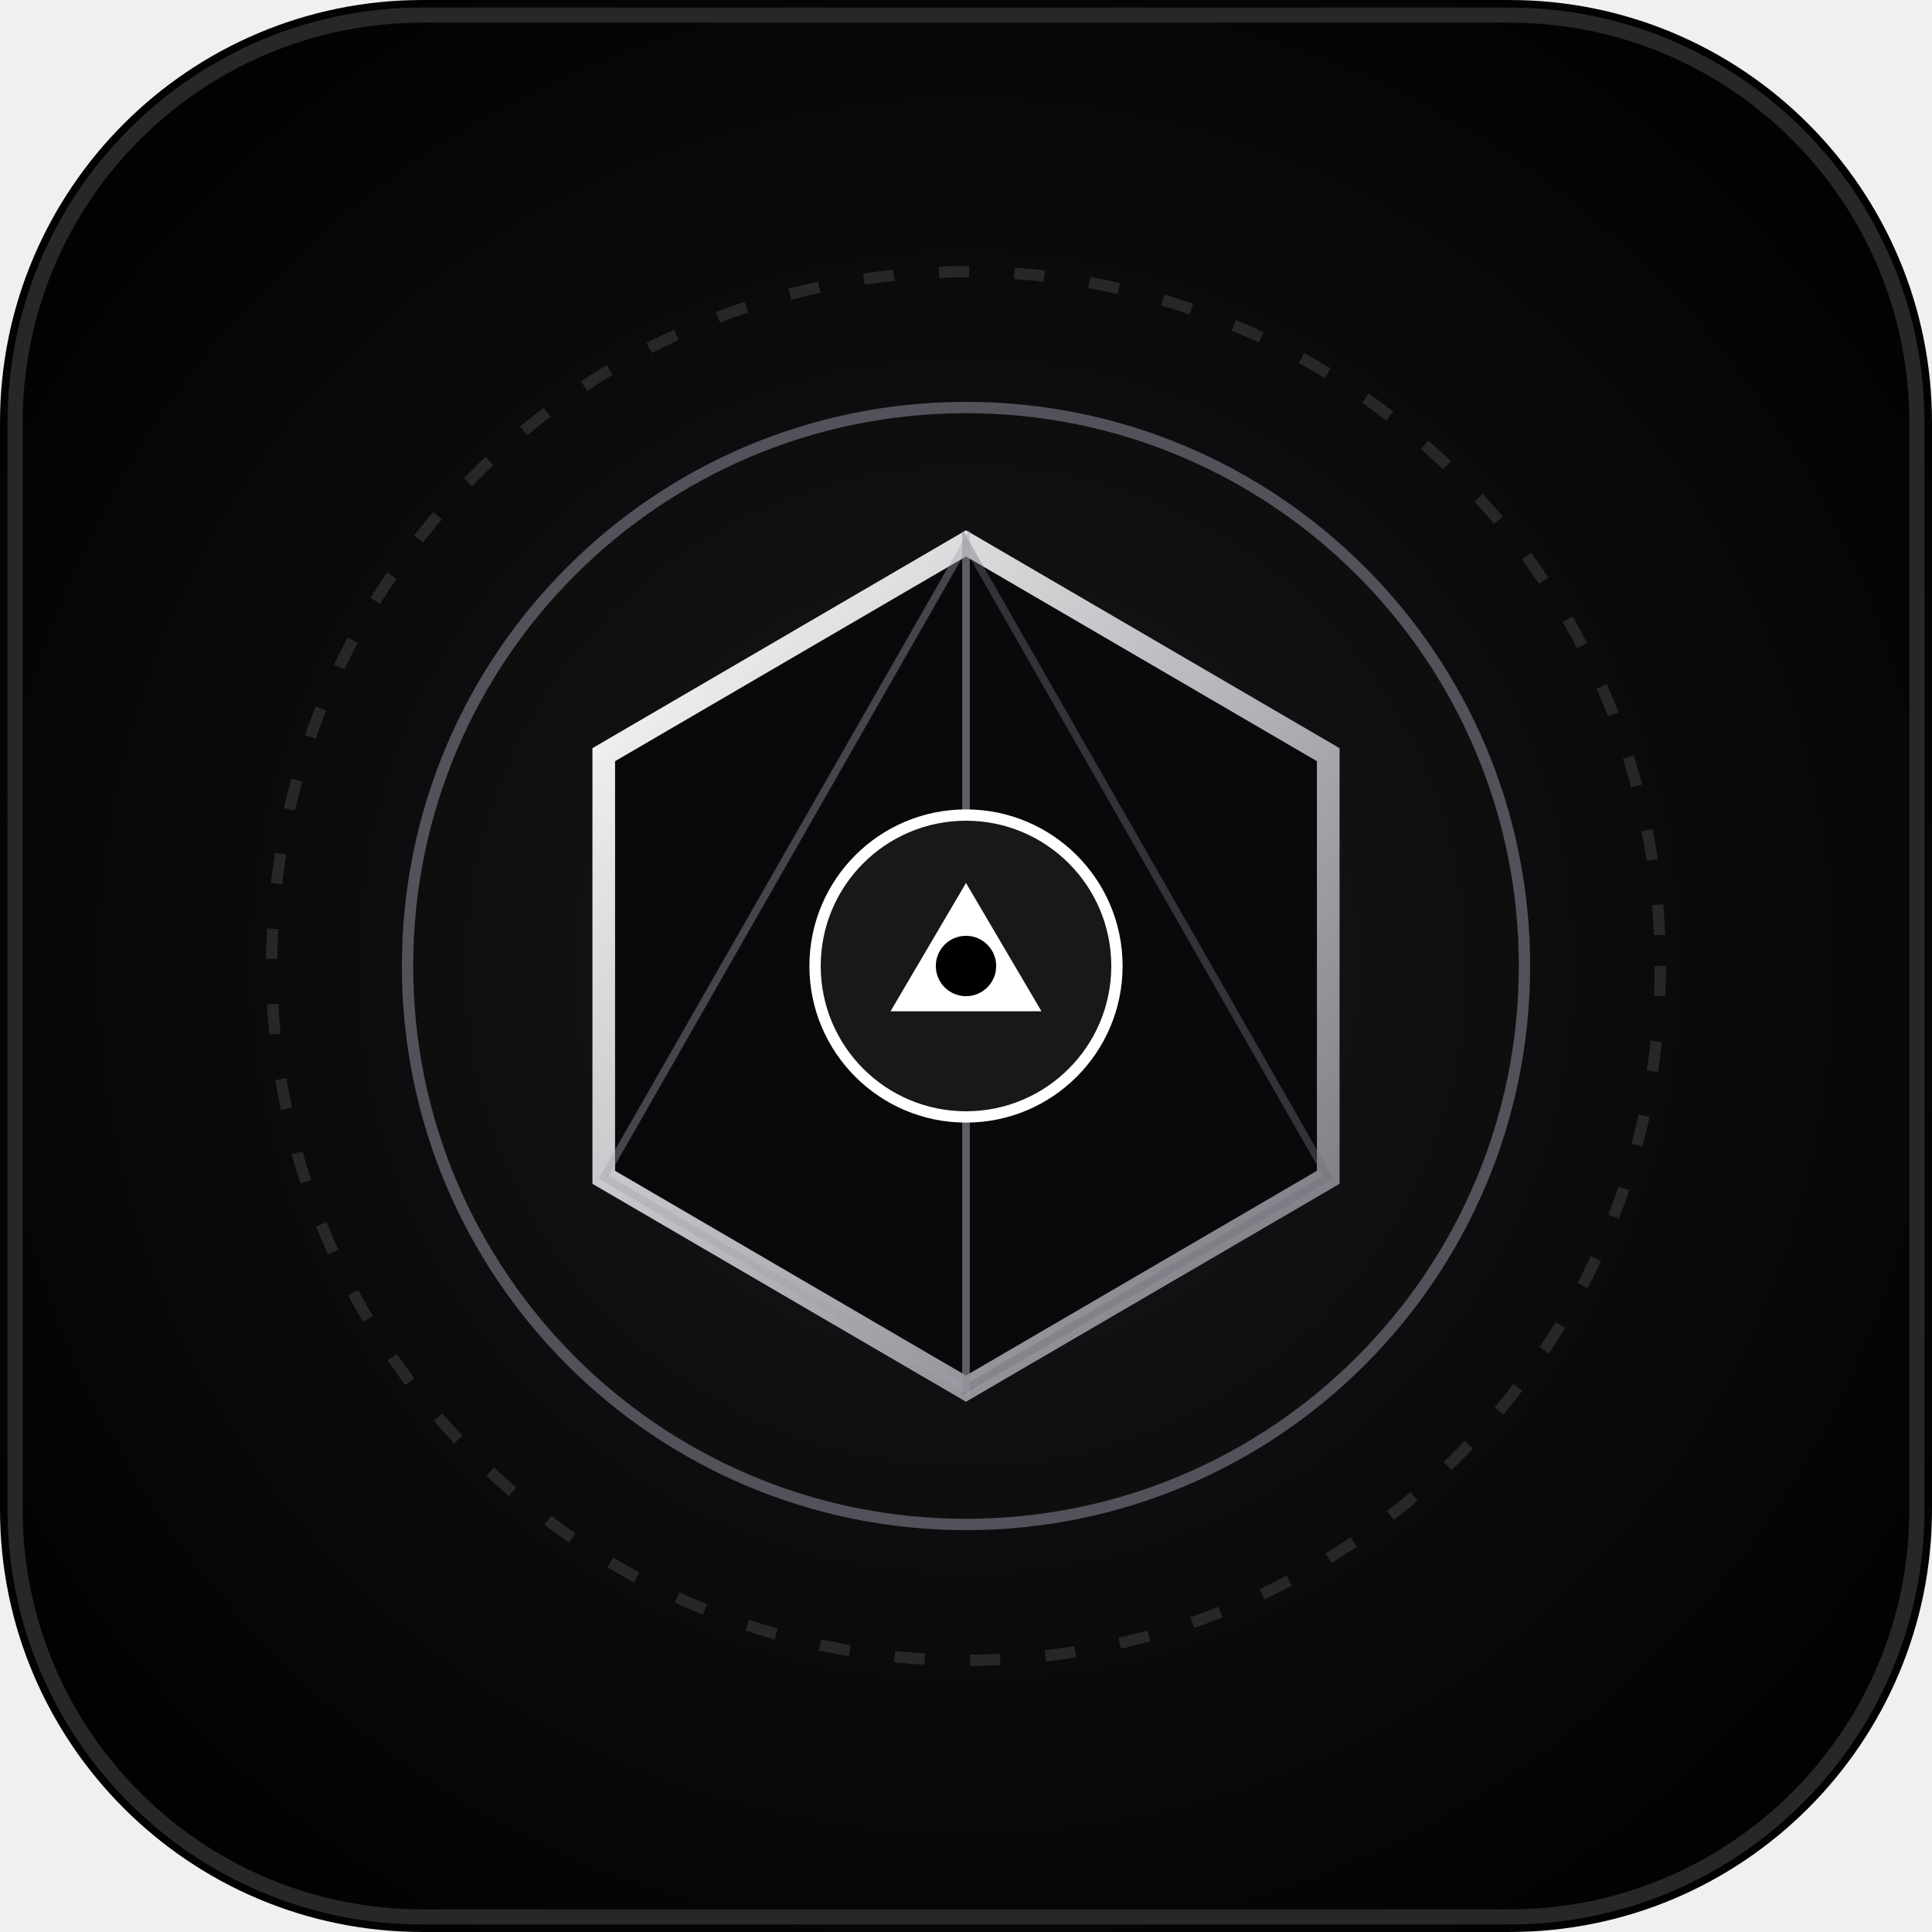
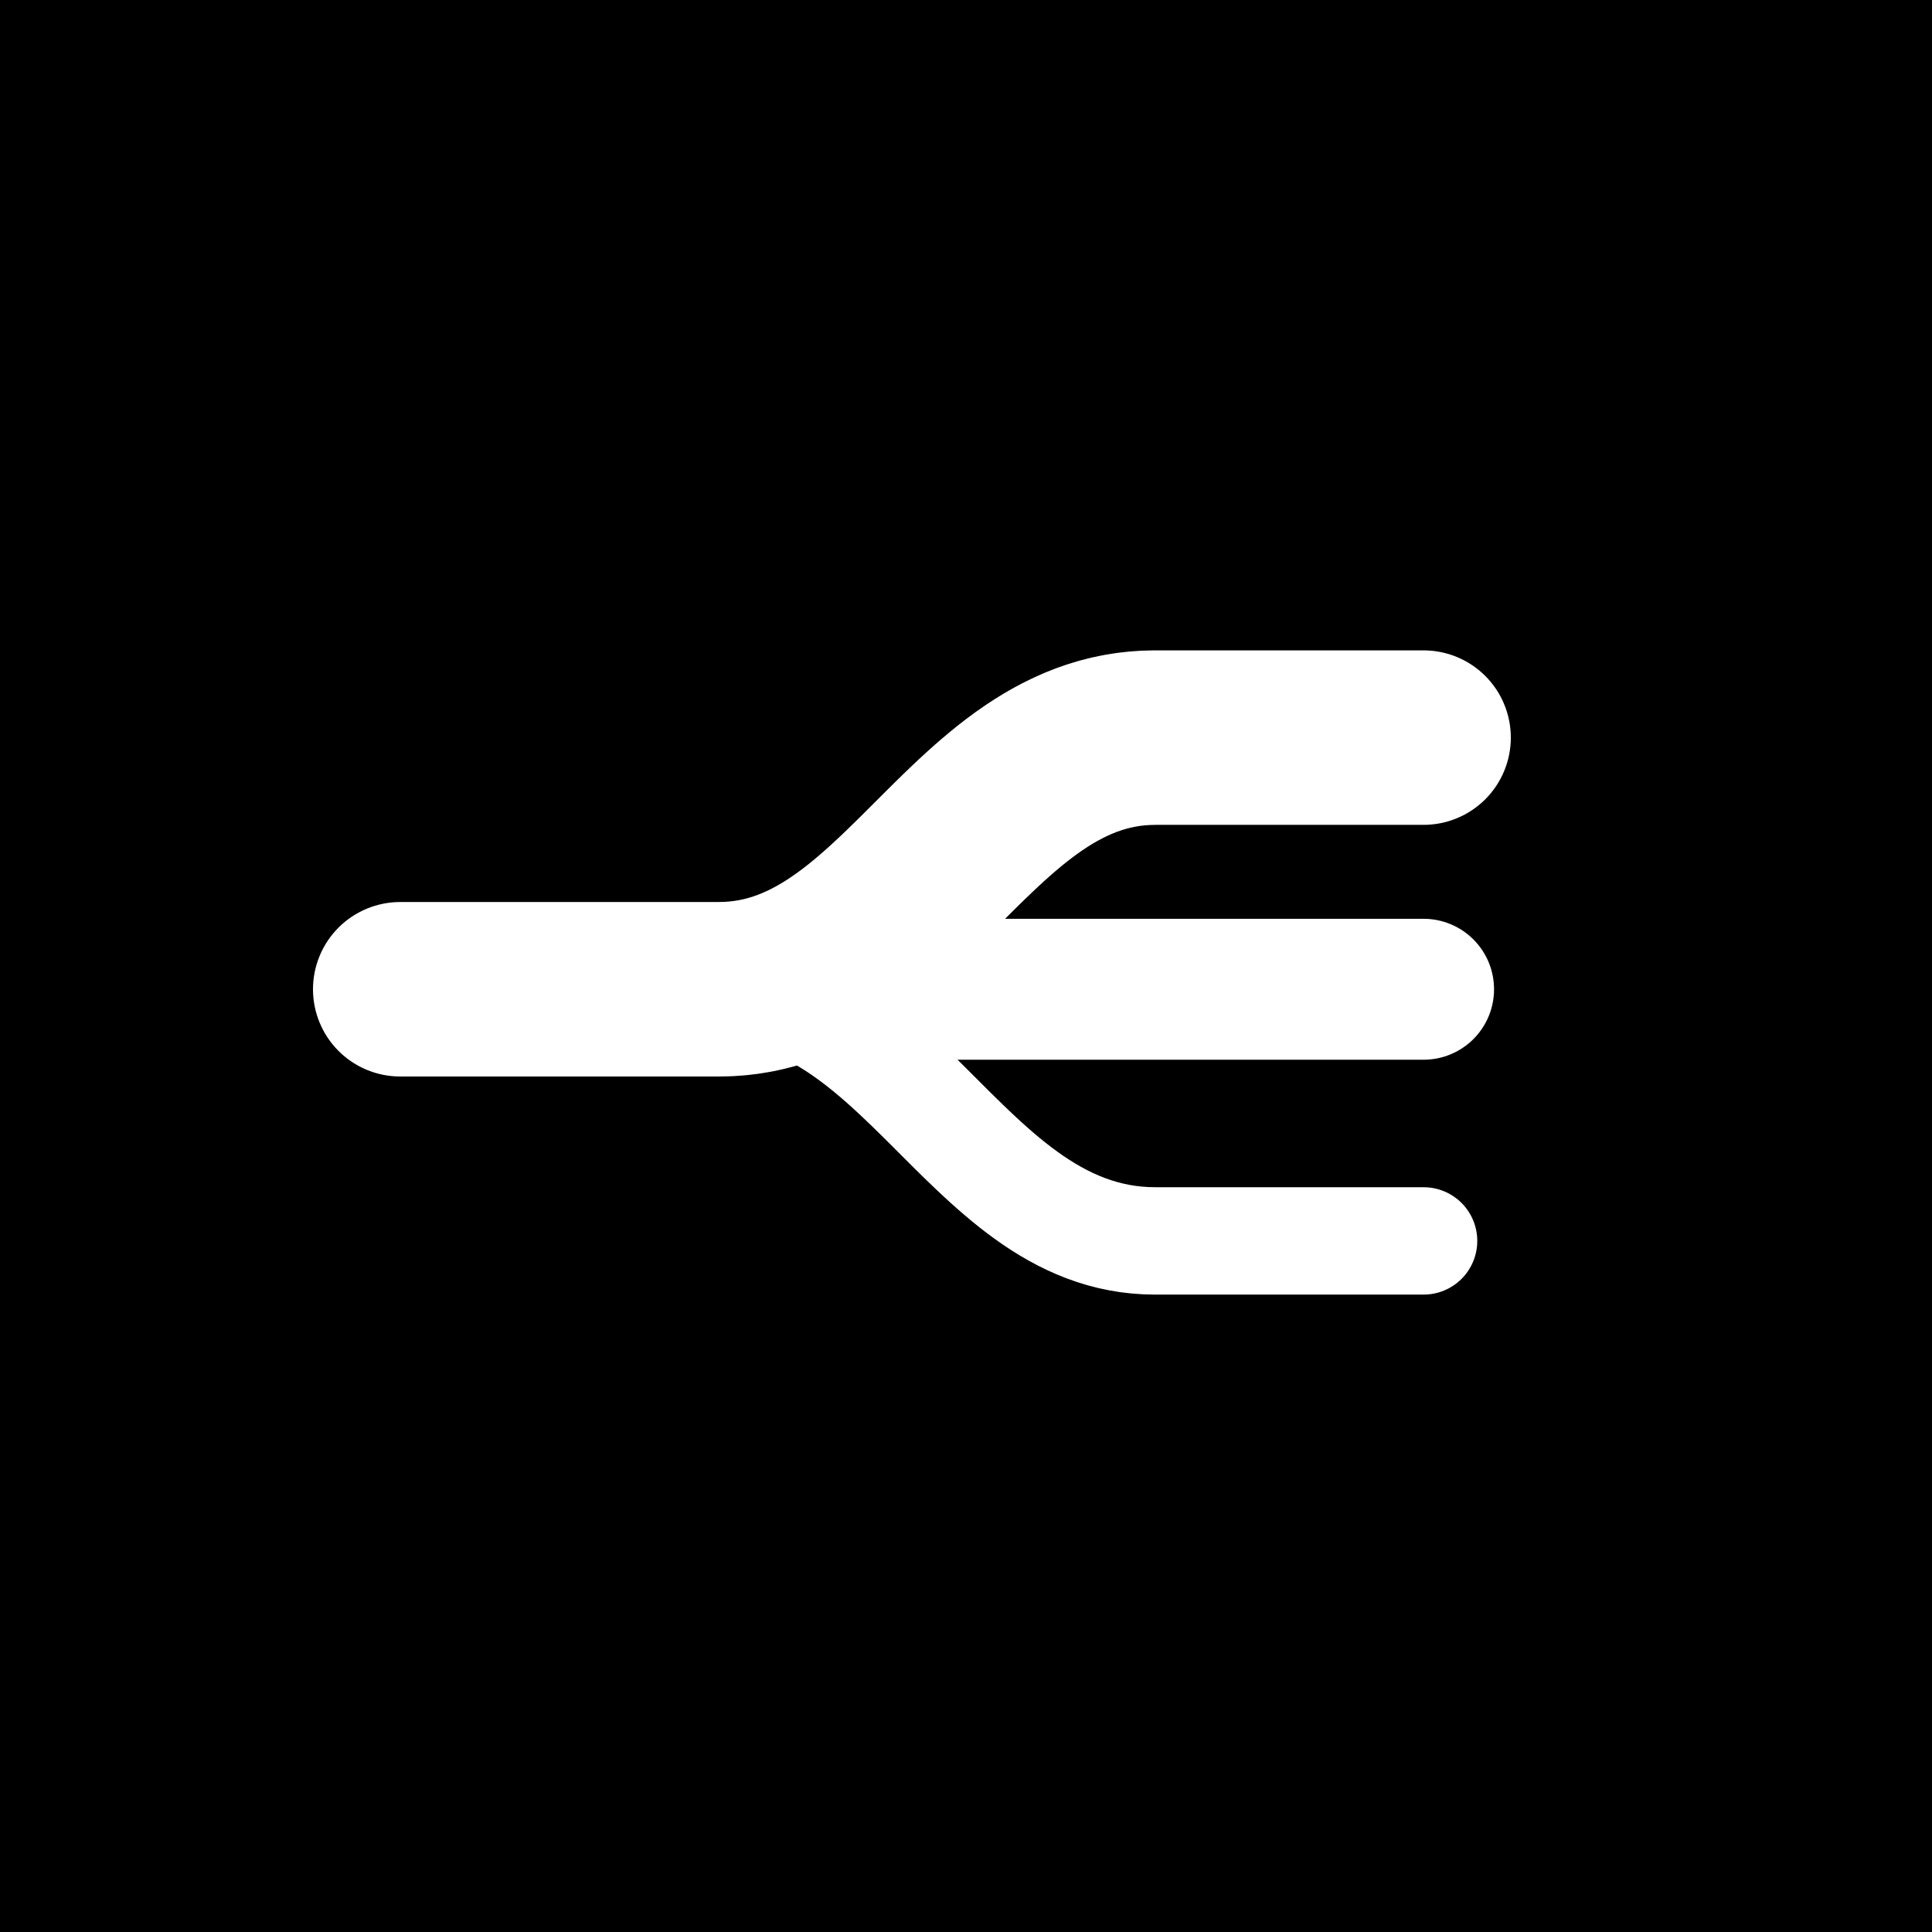
- <svg xmlns="http://www.w3.org/2000/svg" viewBox="0 0 256 256" width="100%" height="100%">
-   <defs>
-     <radialGradient id="markBg" cx="50%" cy="50%" r="65%">
-       <stop offset="0%" stop-color="#18181B" />
-       <stop offset="100%" stop-color="#000000" />
-     </radialGradient>
-     <linearGradient id="markStroke" x1="0%" y1="0%" x2="100%" y2="100%">
-       <stop offset="0%" stop-color="#FFFFFF" />
-       <stop offset="100%" stop-color="#71717A" />
-     </linearGradient>
-   </defs>
-   <rect width="256" height="256" rx="56" fill="url(#markBg)" />
-   <rect width="252" height="252" x="2" y="2" rx="54" fill="none" stroke="#27272A" stroke-width="2" />
-   <g transform="translate(128, 128)">
-     <circle r="92" fill="none" stroke="#27272A" stroke-width="1.5" stroke-dasharray="4 6" />
-     <circle r="74" fill="none" stroke="#52525B" stroke-width="1.5" />
-     <polygon points="0,-56 48,-28 48,28 0,56 -48,28 -48,-28" fill="#09090B" stroke="url(#markStroke)" stroke-width="3" />
-     <polygon points="0,-56 0,56 48,28" fill="none" stroke="#71717A" stroke-width="1" stroke-opacity="0.4" />
-     <polygon points="0,-56 0,56 -48,28" fill="none" stroke="#A1A1AA" stroke-width="1" stroke-opacity="0.4" />
-     <circle r="20" fill="#18181B" stroke="#FFFFFF" stroke-width="1.5" />
-     <polygon points="0,-11 10,6 -10,6" fill="#FFFFFF" />
-     <circle r="4" fill="#000000" />
-   </g>
+ <svg xmlns="http://www.w3.org/2000/svg" viewBox="0 0 1000 1000" width="1000" height="1000">
+   <rect width="1000" height="1000" fill="#000" />
+   <path fill="#fff" fill-rule="evenodd" d="M496.24 549.11 L496.32 549.19 L499.64 552.49 L499.69 552.54 L503.00 555.84 L506.32 559.16 L509.60 562.44 L512.85 565.67 L516.08 568.84 L519.28 571.96 L522.47 575.01 L525.63 577.99 L528.79 580.89 L531.92 583.70 L535.04 586.41 L538.15 589.02 L541.25 591.53 L544.34 593.92 L547.42 596.19 L550.49 598.35 L553.55 600.37 L556.61 602.27 L559.66 604.03 L562.71 605.66 L565.76 607.16 L568.81 608.51 L571.87 609.74 L574.96 610.82 L578.06 611.77 L581.21 612.58 L584.40 613.26 L587.65 613.79 L590.98 614.18 L594.39 614.42 L598.23 614.50 L736.85 614.50 L738.21 614.54 L739.57 614.64 L740.92 614.80 L742.27 615.04 L743.60 615.34 L744.91 615.70 L746.21 616.13 L747.48 616.62 L748.73 617.17 L749.95 617.79 L751.13 618.46 L752.28 619.19 L753.40 619.97 L754.47 620.81 L755.51 621.70 L756.50 622.64 L757.44 623.63 L758.33 624.66 L759.17 625.74 L759.95 626.85 L760.68 628.01 L761.35 629.19 L761.97 630.41 L762.52 631.66 L763.01 632.93 L763.44 634.22 L763.80 635.54 L764.10 636.87 L764.33 638.21 L764.50 639.57 L764.60 640.93 L764.63 642.29 L764.60 643.65 L764.50 645.01 L764.33 646.37 L764.10 647.71 L763.80 649.04 L763.44 650.36 L763.01 651.65 L762.52 652.92 L761.97 654.17 L761.35 655.39 L760.68 656.58 L759.95 657.73 L759.17 658.84 L758.33 659.92 L757.44 660.95 L756.50 661.94 L755.51 662.88 L754.47 663.77 L753.40 664.61 L752.28 665.40 L751.13 666.12 L749.95 666.80 L748.73 667.41 L747.48 667.96 L746.21 668.45 L744.91 668.88 L743.60 669.25 L742.27 669.54 L740.92 669.78 L739.57 669.94 L738.21 670.04 L736.85 670.08 L597.91 670.08 L597.27 670.07 L592.46 669.96 L591.17 669.90 L586.47 669.57 L585.18 669.45 L580.58 668.92 L579.31 668.74 L574.79 668.00 L573.55 667.76 L569.13 666.83 L567.91 666.55 L563.58 665.43 L562.41 665.10 L558.16 663.80 L557.04 663.43 L552.87 661.96 L551.81 661.57 L547.72 659.93 L546.72 659.51 L542.70 657.72 L541.76 657.28 L537.81 655.35 L536.93 654.90 L533.05 652.82 L532.24 652.37 L528.42 650.16 L527.67 649.72 L523.91 647.38 L523.23 646.95 L519.52 644.49 L518.90 644.07 L515.24 641.50 L514.68 641.10 L511.07 638.43 L510.56 638.05 L506.99 635.29 L506.54 634.93 L503.01 632.08 L502.61 631.74 L499.12 628.81 L498.77 628.51 L495.31 625.51 L495.00 625.23 L491.57 622.17 L491.31 621.92 L487.91 618.80 L487.68 618.58 L484.30 615.41 L484.11 615.23 L480.76 612.01 L480.60 611.87 L477.26 608.62 L477.14 608.50 L473.82 605.22 L473.73 605.14 L470.41 601.84 L470.36 601.79 L467.05 598.49 L463.73 595.17 L460.45 591.89 L457.20 588.66 L453.97 585.49 L450.77 582.37 L447.58 579.32 L444.42 576.34 L441.27 573.44 L438.13 570.63 L435.01 567.92 L431.90 565.31 L428.80 562.80 L425.71 560.41 L422.63 558.14 L419.56 555.98 L416.50 553.96 L413.44 552.06 L412.50 551.52 L410.81 551.99 L406.48 553.11 L404.51 553.57 L400.09 554.51 L398.06 554.88 L393.55 555.62 L391.49 555.91 L386.88 556.45 L384.79 556.64 L380.09 556.97 L377.99 557.07 L373.18 557.18 L372.66 557.18 L372.14 557.19 L207.15 557.19 L204.94 557.14 L202.73 556.98 L200.53 556.70 L198.35 556.33 L196.18 555.84 L194.05 555.25 L191.94 554.55 L189.88 553.76 L187.85 552.86 L185.87 551.86 L183.94 550.77 L182.07 549.58 L180.26 548.31 L178.51 546.94 L176.83 545.50 L175.23 543.97 L173.70 542.36 L172.25 540.68 L170.89 538.94 L169.61 537.13 L168.42 535.25 L167.33 533.32 L166.34 531.34 L165.44 529.32 L164.64 527.25 L163.95 525.15 L163.35 523.01 L162.87 520.85 L162.49 518.66 L162.22 516.46 L162.06 514.25 L162.00 512.04 L162.06 509.82 L162.22 507.61 L162.49 505.41 L162.87 503.23 L163.35 501.07 L163.95 498.93 L164.64 496.83 L165.44 494.76 L166.34 492.73 L167.33 490.75 L168.42 488.83 L169.61 486.95 L170.89 485.14 L172.25 483.39 L173.70 481.72 L175.23 480.11 L176.83 478.58 L178.51 477.13 L180.26 475.77 L182.07 474.49 L183.94 473.31 L185.87 472.22 L187.85 471.22 L189.88 470.32 L191.94 469.52 L194.05 468.83 L196.18 468.24 L198.35 467.75 L200.53 467.37 L202.73 467.10 L204.94 466.94 L207.15 466.88 L371.62 466.88 L374.85 466.81 L377.46 466.63 L379.99 466.33 L382.45 465.93 L384.88 465.42 L387.28 464.80 L389.67 464.07 L392.07 463.22 L394.49 462.26 L396.94 461.17 L399.43 459.95 L401.95 458.60 L404.52 457.12 L407.13 455.50 L409.78 453.74 L412.49 451.84 L415.23 449.82 L418.02 447.66 L420.85 445.37 L423.73 442.95 L426.64 440.42 L429.60 437.77 L432.59 435.02 L435.63 432.17 L438.70 429.22 L441.82 426.18 L444.99 423.07 L448.20 419.88 L451.46 416.62 L454.76 413.33 L458.10 409.99 L458.18 409.91 L461.50 406.62 L461.63 406.48 L464.96 403.20 L465.15 403.02 L468.49 399.77 L468.74 399.53 L472.10 396.31 L472.41 396.02 L475.78 392.84 L476.15 392.50 L479.55 389.37 L479.99 388.98 L483.41 385.91 L483.92 385.46 L487.37 382.46 L487.95 381.97 L491.44 379.03 L492.10 378.50 L495.62 375.64 L496.36 375.06 L499.92 372.30 L500.75 371.68 L504.36 369.01 L505.27 368.35 L508.93 365.79 L509.93 365.10 L513.65 362.65 L514.75 361.94 L518.52 359.60 L519.72 358.88 L523.55 356.67 L524.86 355.94 L528.75 353.86 L530.16 353.14 L534.12 351.20 L535.64 350.49 L539.66 348.70 L541.28 348.01 L545.38 346.38 L547.10 345.73 L551.27 344.26 L553.09 343.67 L557.34 342.37 L559.24 341.83 L563.57 340.71 L565.54 340.25 L569.96 339.32 L571.99 338.94 L576.50 338.20 L578.57 337.91 L583.17 337.38 L585.26 337.18 L589.97 336.85 L592.06 336.76 L596.87 336.64 L597.91 336.63 L736.85 336.63 L739.06 336.69 L741.27 336.85 L743.47 337.12 L745.66 337.50 L747.82 337.99 L749.95 338.58 L752.06 339.27 L754.13 340.07 L756.15 340.97 L758.13 341.96 L760.06 343.06 L761.93 344.24 L763.74 345.52 L765.49 346.88 L767.17 348.33 L768.78 349.86 L770.30 351.46 L771.75 353.14 L773.11 354.89 L774.39 356.70 L775.58 358.57 L776.67 360.50 L777.67 362.48 L778.56 364.51 L779.36 366.57 L780.06 368.68 L780.65 370.82 L781.13 372.98 L781.51 375.16 L781.78 377.36 L781.95 379.57 L782.00 381.79 L781.95 384.00 L781.78 386.21 L781.51 388.41 L781.13 390.60 L780.65 392.76 L780.06 394.89 L779.36 397.00 L778.56 399.07 L777.67 401.09 L776.67 403.07 L775.58 405.00 L774.39 406.87 L773.11 408.69 L771.75 410.43 L770.30 412.11 L768.78 413.72 L767.17 415.24 L765.49 416.69 L763.74 418.05 L761.93 419.33 L760.06 420.52 L758.13 421.61 L756.15 422.61 L754.13 423.50 L752.06 424.30 L749.95 425.00 L747.82 425.59 L745.66 426.07 L743.47 426.45 L741.27 426.72 L739.06 426.89 L736.85 426.94 L598.43 426.94 L595.20 427.02 L592.59 427.20 L590.06 427.49 L587.60 427.90 L585.17 428.41 L582.77 429.03 L580.38 429.76 L577.98 430.60 L575.56 431.57 L573.11 432.66 L570.63 433.88 L568.10 435.23 L565.53 436.71 L562.92 438.33 L560.27 440.09 L557.57 441.98 L554.82 444.01 L552.03 446.17 L549.20 448.46 L546.32 450.87 L543.41 453.41 L540.46 456.05 L537.46 458.81 L534.43 461.66 L531.35 464.61 L528.23 467.64 L525.06 470.76 L521.85 473.95 L520.23 475.57 L736.85 475.57 L738.64 475.61 L740.42 475.74 L742.20 475.96 L743.96 476.27 L745.71 476.66 L747.43 477.14 L749.13 477.70 L750.80 478.34 L752.44 479.07 L754.04 479.87 L755.60 480.76 L757.11 481.71 L758.57 482.75 L759.98 483.85 L761.34 485.02 L762.64 486.25 L763.87 487.55 L765.04 488.90 L766.14 490.31 L767.17 491.78 L768.13 493.29 L769.01 494.85 L769.82 496.45 L770.54 498.08 L771.19 499.75 L771.75 501.45 L772.22 503.18 L772.62 504.92 L772.92 506.69 L773.14 508.46 L773.27 510.25 L773.32 512.04 L773.27 513.83 L773.14 515.61 L772.92 517.39 L772.62 519.15 L772.22 520.90 L771.75 522.63 L771.19 524.33 L770.54 526.00 L769.82 527.63 L769.01 529.23 L768.13 530.79 L767.17 532.30 L766.14 533.76 L765.04 535.18 L763.87 536.53 L762.64 537.83 L761.34 539.06 L759.98 540.23 L758.57 541.33 L757.11 542.36 L755.60 543.32 L754.04 544.20 L752.44 545.01 L750.80 545.73 L749.13 546.38 L747.43 546.94 L745.71 547.42 L743.96 547.81 L742.20 548.11 L740.42 548.33 L738.64 548.47 L736.85 548.51 L495.63 548.51 Z" />
</svg>
